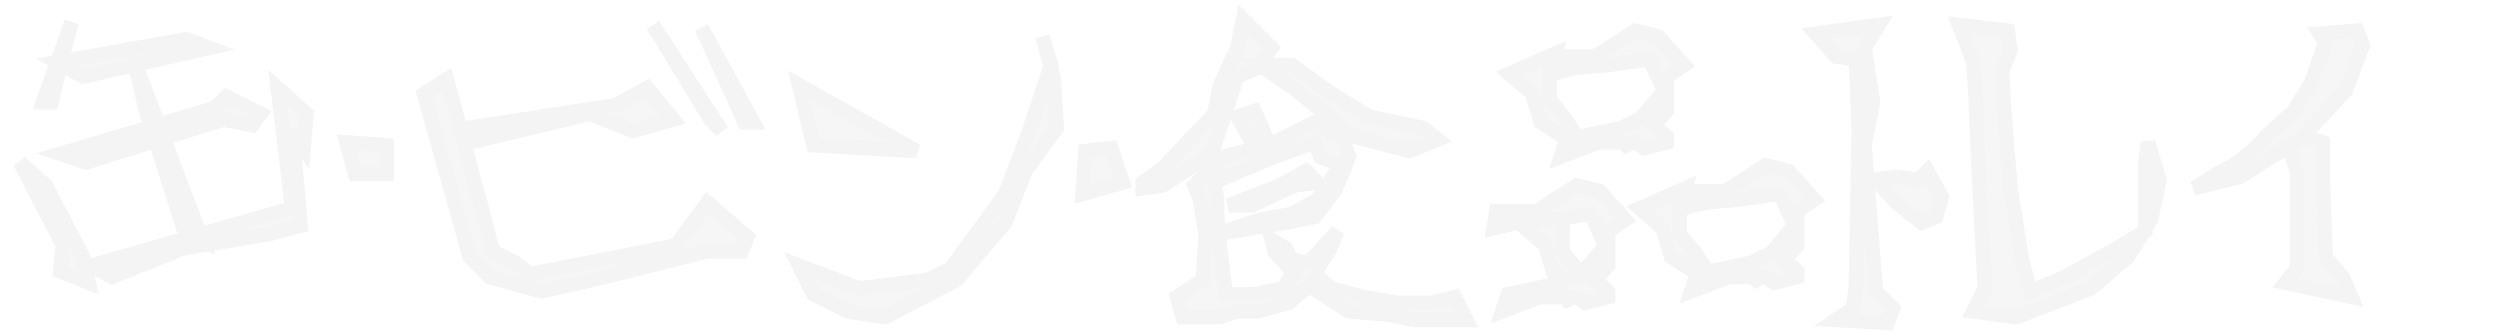
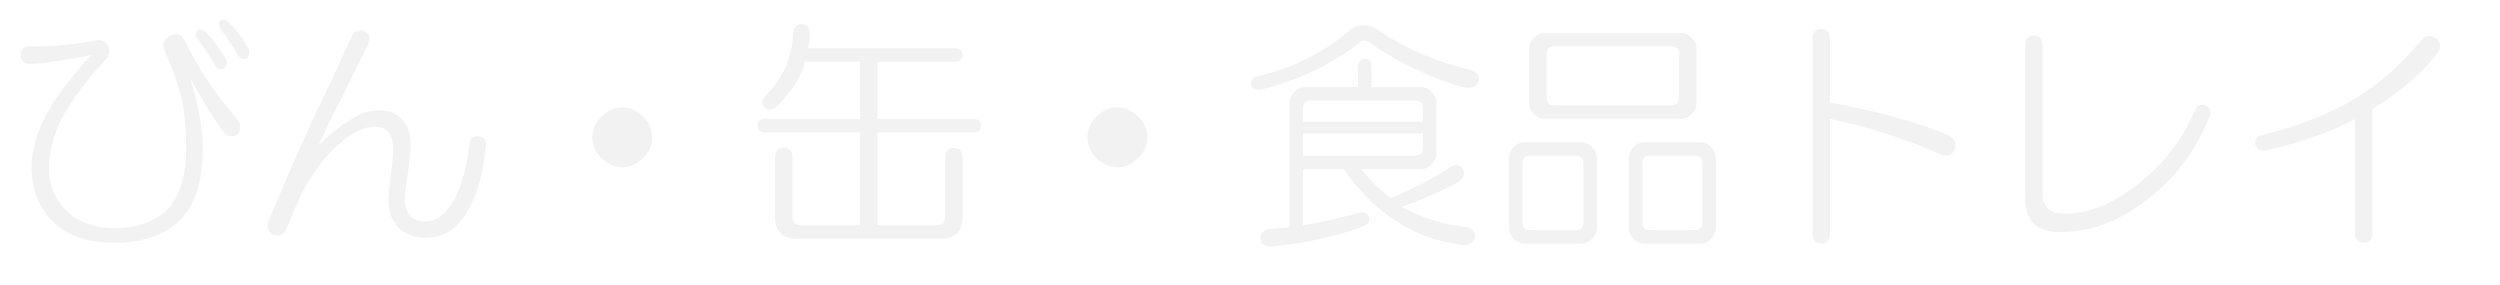
- <svg xmlns="http://www.w3.org/2000/svg" version="1.1" id="レイヤー_1" x="0px" y="0px" width="172" height="23" viewBox="0 0 172 23" enable-background="new 0 0 120 23" xml:space="preserve">
+ <svg xmlns="http://www.w3.org/2000/svg" version="1.1" id="レイヤー_1" x="0px" y="0px" width="202" height="23" viewBox="0 0 202 23" enable-background="new 0 0 120 23" xml:space="preserve">
  <defs id="defs4425" />
  <text xml:space="preserve" style="font-size:13.424px;font-style:normal;font-weight:normal;line-height:125%;letter-spacing:0px;word-spacing:0px;fill:#f6f6f6;fill-opacity:1;stroke:none;font-family:Sans" x="6.793" y="12.423" id="text4429" transform="scale(0.7536626,1.326854)">
    <tspan x="6.793" y="12.423" id="tspan4433" style="font-size:13px" />
  </text>
  <flowRoot xml:space="preserve" id="flowRoot4945" style="font-size:11px;font-style:normal;font-weight:normal;line-height:125%;letter-spacing:0px;word-spacing:0px;fill:#000000;fill-opacity:1;stroke:none;font-family:Sans">
    <flowRegion id="flowRegion4947">
      <rect id="rect4949" width="392.315" height="103.645" x="32.118" y="-121.236" />
    </flowRegion>
    <flowPara id="flowPara4951" />
  </flowRoot>
-   <path style="fill:#f6f6f6;fill-opacity:1;stroke:#f4f4f4;stroke-opacity:1" d="m 4.926,1.522 -1.97,5.517 0.591,0 0.788,-3.35 z" id="path4953" />
-   <path style="fill:#f6f6f6;fill-opacity:1;stroke:#f4f4f4;stroke-opacity:1" d="M 3.941,4.281 12.808,2.704 14.384,3.296 5.714,5.266 z" id="path4955" />
-   <path style="fill:#f6f6f6;fill-opacity:1;stroke:#f4f4f4;stroke-opacity:1" d="m 9.261,4.281 0.788,3.35 2.759,8.67 1.182,0.394 z" id="path4957" />
-   <path style="fill:#f6f6f6;fill-opacity:1;stroke:#f4f4f4;stroke-opacity:1" d="M 4.138,10.586 14.778,7.433 15.567,6.645 17.931,7.828 17.34,8.616 15.369,8.222 5.911,11.177 z" id="path4959" />
-   <path style="fill:#f6f6f6;fill-opacity:1;stroke:#f4f4f4;stroke-opacity:1" d="m 1.379,11.177 1.773,1.576 2.562,4.926 0.394,1.773 -1.97,-0.788 0.197,-1.773 z" id="path4961" />
-   <path style="fill:#f6f6f6;fill-opacity:1;stroke:#f4f4f4;stroke-opacity:1" d="M 6.305,18.271 20.099,14.33 19.113,6.054 21.084,7.828 20.887,10.192 20.099,9.01 l 0.591,6.502 -2.167,0.591 -5.911,0.985 -4.926,1.97 z" id="path4963" />
-   <path style="fill:#f6f6f6;fill-opacity:1;stroke:#f4f4f4;stroke-opacity:1" d="m 23.842,9.798 0.591,2.167 2.167,0 0,-1.97 z" id="path4965" />
-   <path style="fill:#f6f6f6;fill-opacity:1;stroke:#f4f4f4;stroke-opacity:1" d="M 32.118,8.813 42.365,7.236 44.532,6.054 46.305,8.222 43.547,9.01 40.591,7.828 32.315,9.798 z" id="path4967" />
-   <path style="fill:#f6f6f6;fill-opacity:1;stroke:#f4f4f4;stroke-opacity:1" d="m 29.163,6.448 3.153,11.232 1.379,1.379 3.547,0.985 4.335,-0.985 7.094,-1.773 2.365,0 0.394,-0.985 -2.759,-2.365 -2.167,2.956 -10.049,1.97 -0.985,-0.788 -1.576,-0.788 -0.591,-2.365 -2.562,-9.458 z" id="path4969" />
-   <path style="fill:#f6f6f6;fill-opacity:1;stroke:#f4f4f4;stroke-opacity:1" d="m 44.926,1.719 3.941,6.502 0.788,0.788 z" id="path4971" />
-   <path style="fill:#f6f6f6;fill-opacity:1;stroke:#f4f4f4;stroke-opacity:1" d="m 48.276,1.916 2.956,6.502 0.591,0 z" id="path4973" />
-   <path style="fill:#f6f6f6;fill-opacity:1;stroke:#f4f4f4;stroke-opacity:1" d="m 54.975,5.857 0.985,4.138 7.094,0.394 z" id="path4975" />
-   <path style="fill:#f6f6f6;fill-opacity:1;stroke:#f4f4f4;stroke-opacity:1" d="m 54.975,18.271 4.138,1.576 4.729,-0.591 1.576,-0.788 3.744,-5.123 1.576,-4.138 1.576,-4.729 -0.591,-1.97 0.788,2.956 0.197,3.35 -2.167,2.956 -1.379,3.547 -3.35,3.941 -4.926,2.562 -2.562,-0.394 -2.365,-1.182 z" id="path4977" />
-   <path style="fill:#f6f6f6;fill-opacity:1;stroke:#f4f4f4;stroke-opacity:1" d="m 74.68,10.389 -0.197,2.956 2.759,-0.788 -0.788,-2.365 z" id="path4979" />
-   <path style="fill:#f6f6f6;fill-opacity:1;stroke:#f4f4f4;stroke-opacity:1" d="M 85.123,3.296 83.941,5.857 83.547,7.828 80,11.571 l -1.379,0.985 0,0.394 L 80,12.754 l 3.35,-2.167 0.788,-2.365 0.985,-2.956 1.379,-0.591 0.985,-1.379 -1.97,-1.97 z" id="path3631" />
-   <path style="fill:#f6f6f6;fill-opacity:1;stroke:#f4f4f4;stroke-opacity:1" d="m 86.7,4.478 2.562,1.773 3.35,2.759 0.591,0.394 3.744,0.985 L 98.916,9.601 97.931,8.813 94.187,8.025 91.626,6.448 88.867,4.478 z" id="path3633" />
-   <path style="fill:#f6f6f6;fill-opacity:1;stroke:#f4f4f4;stroke-opacity:1" d="m 86.305,7.631 -1.182,0.394 0.788,1.379 0.788,0 0.394,0 z" id="path3635" />
-   <path style="fill:#f6f6f6;fill-opacity:1;stroke:#f4f4f4;stroke-opacity:1" d="m 83.35,10.98 3.941,-0.985 2.759,-1.379 0.394,-0.197 1.97,1.182 0.394,1.182 -0.394,0.985 -0.591,1.379 -1.379,1.773 -1.97,0.394 -4.729,0.788 2.956,-0.985 2.167,-0.394 1.773,-0.985 1.576,-2.365 -1.379,-0.591 -0.394,-0.985 -2.759,0.985 -3.744,1.576 z" id="path3637" />
-   <path style="fill:#f6f6f6;fill-opacity:1;stroke:#f4f4f4;stroke-opacity:1" d="m 83.35,11.571 0.394,2.167 0,0.985 0.197,2.365 0.394,3.153 1.97,0 1.97,-0.394 0.394,-0.591 0.394,-0.394 -1.379,-1.576 -0.197,-0.788 0.985,0.591 0.394,0.788 1.182,0.197 1.97,-2.167 0,0 -0.591,1.379 -0.394,0.591 -0.394,0.591 0,0.591 0.985,0.788 2.167,0.591 2.365,0.394 2.365,0 1.576,-0.394 0.788,1.576 -3.547,0 -1.97,-0.394 -2.562,-0.197 -2.759,-1.773 -1.379,1.182 -2.167,0.591 -1.379,0 -1.182,0.394 -2.562,0 -0.394,-1.379 1.773,-1.182 0.197,-3.153 -0.394,-2.365 -0.394,-0.985 z" id="path3639" />
-   <path style="fill:#f6f6f6;fill-opacity:1;stroke:#f4f4f4;stroke-opacity:1" d="m 84.532,14.133 3.547,-1.379 1.773,-0.985 0.788,0.788 -1.576,0.197 -2.956,1.379 z" id="path3641" />
-   <path style="fill:#f6f6f6;fill-opacity:1;stroke:#f4f4f4;stroke-opacity:1" d="m 106.995,3.69 -3.153,1.379 1.576,1.379 0.591,1.97 2.167,1.379 0.197,-0.591 -0.788,-1.182 -0.985,-1.182 0,-1.773 z" id="path3643" />
-   <path style="fill:#f6f6f6;fill-opacity:1;stroke:#f4f4f4;stroke-opacity:1" d="m 106.995,3.887 2.759,0 2.759,-1.773 1.576,0.394 1.773,1.97 -1.182,0.788 0,2.365 -1.379,1.576 -1.773,0.985 0.985,-1.576 1.97,-2.365 -0.985,-2.167 -2.956,0.394 -2.167,0.197 -1.576,0.394 z" id="path3645" />
-   <path style="fill:#f6f6f6;fill-opacity:1;stroke:#f4f4f4;stroke-opacity:1" d="m 107.783,9.601 3.744,-0.788 1.576,-0.788 1.576,1.379 0,0.394 -1.576,0.394 -0.591,-0.394 -2.562,0 -2.562,0.985 z" id="path3647" />
-   <path style="fill:#f6f6f6;fill-opacity:1;stroke:#f4f4f4;stroke-opacity:1" d="m 107.882,14.133 -3.153,1.379 1.576,1.379 0.591,1.97 2.167,1.379 0.197,-0.591 -0.788,-1.182 -0.985,-1.182 0,-1.773 z" id="path3643-5" />
-   <path style="fill:#f6f6f6;fill-opacity:1;stroke:#f4f4f4;stroke-opacity:1" d="m 102.956,14.527 2.759,0 2.759,-1.773 1.576,0.394 1.773,1.97 -1.182,0.788 0,2.365 -1.379,1.576 -1.773,0.985 0.985,-1.576 1.97,-2.365 -0.985,-2.167 -2.956,0.394 -2.167,0.197 -1.576,0.394 z" id="path3645-1" />
-   <path style="fill:#f6f6f6;fill-opacity:1;stroke:#f4f4f4;stroke-opacity:1" d="m 103.744,20.241 3.744,-0.788 1.576,-0.788 1.576,1.379 0,0.394 -1.576,0.394 -0.591,-0.394 -2.562,0 -2.562,0.985 z" id="path3647-7" />
-   <path style="fill:#f6f6f6;fill-opacity:1;stroke:#f4f4f4;stroke-opacity:1" d="m 115.961,12.951 -3.153,1.379 1.576,1.379 0.591,1.97 2.167,1.379 0.197,-0.591 -0.788,-1.182 -0.985,-1.182 0,-1.773 z" id="path3643-1" />
-   <path style="fill:#f6f6f6;fill-opacity:1;stroke:#f4f4f4;stroke-opacity:1" d="m 115.961,13.148 2.759,0 2.759,-1.773 1.576,0.394 1.773,1.97 -1.182,0.788 0,2.365 -1.379,1.576 -1.773,0.985 0.985,-1.576 1.97,-2.365 -0.985,-2.167 -2.956,0.394 -2.167,0.197 -1.576,0.394 z" id="path3645-15" />
-   <path style="fill:#f6f6f6;fill-opacity:1;stroke:#f4f4f4;stroke-opacity:1" d="m 116.749,18.862 3.744,-0.788 1.576,-0.788 1.576,1.379 0,0.394 -1.576,0.394 -0.591,-0.394 -2.562,0 -2.562,0.985 z" id="path3647-2" />
-   <path style="fill:#f6f6f6;fill-opacity:1;stroke:#f4f4f4;stroke-opacity:1" d="m 129.261,1.719 -4.335,0.591 1.379,1.576 1.379,0.197 0.197,4.729 -0.197,10.837 -0.197,1.576 -1.182,0.788 3.547,0.197 0.394,-0.985 -1.182,-1.182 -0.788,-10.049 0.591,-2.956 -0.591,-3.744 z" id="path3695" />
-   <path style="fill:#f6f6f6;fill-opacity:1;stroke:#f4f4f4;stroke-opacity:1" d="m 129.064,12.36 1.379,1.576 1.773,1.379 0.985,-0.394 0.394,-1.379 -0.985,-1.773 -0.591,0.591 -1.576,-0.197 z" id="path3697" />
-   <path style="fill:#f6f6f6;fill-opacity:1;stroke:#f4f4f4;stroke-opacity:1" d="m 138.128,2.113 -3.35,-0.394 0.985,2.562 c 0,0 0.197,2.562 0.197,3.35 0,0.788 0.591,12.217 0.591,12.217 l -0.788,1.576 2.956,0.394 5.123,-1.97 2.562,-2.167 1.576,-2.562 0.591,-2.759 -0.788,-2.562 -0.197,1.576 0,1.773 0,2.759 -1.97,1.182 -3.547,1.97 -2.365,0.985 -0.591,-2.167 -0.788,-4.926 -0.394,-4.729 -0.197,-3.35 0.591,-1.379 z" id="path3699" />
-   <path style="fill:#f6f6f6;fill-opacity:1;stroke:#f4f4f4;stroke-opacity:1" d="m 162.167,2.113 -2.562,0.197 0.394,0.591 -0.985,2.759 -1.182,1.97 -1.97,1.773 c 0,0 -0.197,0.394 -1.182,1.182 -0.985,0.788 -0.985,0.788 -1.773,1.182 -0.788,0.394 -0.985,0.591 -0.985,0.591 l -0.985,0.591 3.153,-0.788 4.138,-2.562 3.153,-3.35 1.182,-3.153 z" id="path3701" />
-   <path style="fill:#f6f6f6;fill-opacity:1;stroke:#f4f4f4;stroke-opacity:1" d="m 158.621,9.404 -1.182,0.591 0.591,1.773 0,2.167 0,4.532 -0.788,0.985 4.532,0.985 -0.591,-1.379 -1.182,-1.379 -0.197,-5.517 0,-2.365 z" id="path3703" />
+   <flowRoot xml:space="preserve" id="flowRoot3073" style="font-size:11px;font-style:normal;font-weight:normal;line-height:125%;letter-spacing:0px;word-spacing:0px;fill:#000000;fill-opacity:1;stroke:none;font-family:Sans">
+     <flowRegion id="flowRegion3075">
+       <rect id="rect3077" width="229.163" height="53.202" x="-7.094" y="-16.212" />
+     </flowRegion>
+     <flowPara id="flowPara3079" />
+   </flowRoot>
+   <g transform="translate(6,8)" style="font-size:11px;font-style:normal;font-weight:normal;line-height:125%;letter-spacing:0px;word-spacing:0px;fill:#f2f2f2;fill-opacity:1;stroke:none;font-family:Sans" id="flowRoot3081">
+     <path d="m 7.719,-5.109 c 0.521,-0.26 0.911,-0.156 1.172,0.312 0.469,0.938 0.859,1.667 1.172,2.188 0.677,1.146 1.589,2.422 2.734,3.828 0.26,0.313 0.443,0.547 0.547,0.703 0.156,0.417 0.078,0.755 -0.234,1.016 -0.417,0.156 -0.755,0.078 -1.016,-0.234 -0.677,-0.885 -1.589,-2.344 -2.734,-4.375 0.417,1.354 0.677,2.396 0.781,3.125 0.156,0.833 0.234,1.745 0.234,2.734 -1.6e-5,2.656 -0.703,4.609 -2.109,5.859 -1.25,1.042 -2.917,1.562 -5,1.562 C 1.078,11.609 -0.563,11.062 -1.656,9.969 -2.854,8.823 -3.453,7.313 -3.453,5.438 c -2.3e-6,-0.937 0.26,-2.057 0.781,-3.359 0.781,-1.719 2.135,-3.594 4.062,-5.625 C 0.349,-3.339 -0.719,-3.156 -1.812,-3 c -0.781,0.104 -1.38,0.156 -1.797,0.156 -0.469,1.3e-5 -0.703,-0.234 -0.703,-0.703 -1.4e-6,-0.469 0.234,-0.703 0.703,-0.703 0.885,1.45e-5 1.667,-0.026 2.344,-0.078 1.146,-0.104 2.109,-0.234 2.891,-0.391 0.469,-0.104 0.807,1.49e-5 1.016,0.312 0.26,0.365 0.26,0.729 0,1.094 -1.771,1.927 -3.047,3.672 -3.828,5.234 -0.573,1.302 -0.859,2.526 -0.859,3.672 -3.7e-6,1.354 0.469,2.5 1.406,3.438 0.99,0.938 2.292,1.406 3.906,1.406 1.927,0 3.411,-0.573 4.453,-1.719 C 8.604,7.573 9.047,6.036 9.047,4.109 9.047,2.443 8.917,1.036 8.656,-0.109 c -0.313,-1.198 -0.755,-2.448 -1.328,-3.75 -0.26,-0.573 -0.13,-0.99 0.391,-1.25 z m 4.141,-1.25 c 0.208,-0.104 0.417,-0.052 0.625,0.156 0.573,0.573 1.12,1.302 1.641,2.188 0.052,0.313 -2e-5,0.547 -0.156,0.703 -0.26,0.156 -0.495,0.104 -0.703,-0.156 -0.313,-0.573 -0.807,-1.328 -1.484,-2.266 -0.156,-0.26 -0.13,-0.469 0.078,-0.625 z m -1.875,0.781 c 0.208,-0.104 0.417,-0.052 0.625,0.156 0.573,0.573 1.12,1.302 1.641,2.188 0.156,0.313 0.104,0.573 -0.156,0.781 -0.313,0.104 -0.547,0.026 -0.703,-0.234 -0.313,-0.573 -0.807,-1.328 -1.484,-2.266 -0.156,-0.26 -0.13,-0.469 0.078,-0.625 z" style="font-size:20px;font-variant:normal;font-stretch:normal;fill:#f2f2f2;font-family:HGMaruGothicMPRO;-inkscape-font-specification:HGMaruGothicMPRO" id="path3098" />
+     <path d="m 22.484,-5.188 c 0.208,-0.312 0.521,-0.417 0.938,-0.312 0.417,0.208 0.547,0.521 0.391,0.938 -0.677,1.354 -1.38,2.786 -2.109,4.297 C 21.078,0.88 20.427,2.208 19.75,3.719 c 1.042,-0.99 1.979,-1.719 2.812,-2.188 0.677,-0.417 1.354,-0.625 2.031,-0.625 0.833,9.3e-6 1.484,0.26 1.953,0.781 0.417,0.469 0.625,1.12 0.625,1.953 -1.3e-5,0.729 -0.13,1.901 -0.391,3.516 -0.052,0.26 -0.078,0.547 -0.078,0.859 -1.2e-5,0.781 0.234,1.328 0.703,1.641 0.26,0.156 0.599,0.234 1.016,0.234 0.833,3e-7 1.589,-0.573 2.266,-1.719 0.625,-1.198 1.042,-2.708 1.25,-4.531 0.052,-0.469 0.312,-0.677 0.781,-0.625 0.365,0.052 0.547,0.286 0.547,0.703 -0.104,1.406 -0.391,2.76 -0.859,4.062 -0.521,1.25 -1.094,2.135 -1.719,2.656 -0.677,0.521 -1.458,0.781 -2.344,0.781 -0.677,-10e-7 -1.328,-0.208 -1.953,-0.625 C 25.714,9.969 25.375,9.161 25.375,8.172 c -1.1e-5,-0.312 0.026,-0.651 0.078,-1.016 0.208,-1.458 0.312,-2.474 0.312,-3.047 -1.1e-5,-1.25 -0.495,-1.875 -1.484,-1.875 -0.885,8e-6 -1.875,0.495 -2.969,1.484 -0.99,0.833 -1.953,2.109 -2.891,3.828 -0.417,0.885 -0.833,1.849 -1.25,2.891 -0.208,0.521 -0.573,0.703 -1.094,0.547 -0.417,-0.26 -0.547,-0.625 -0.391,-1.094 l 0.625,-1.484 c 1.406,-3.385 2.812,-6.51 4.219,-9.375 0.625,-1.354 1.276,-2.76 1.953,-4.219 z" style="font-size:20px;font-variant:normal;font-stretch:normal;fill:#f2f2f2;font-family:HGMaruGothicMPRO;-inkscape-font-specification:HGMaruGothicMPRO" id="path3100" />
+     <path d="M 46,1.453 C 46.469,1.922 46.703,2.469 46.703,3.094 46.703,3.719 46.469,4.266 46,4.734 45.479,5.255 44.906,5.516 44.281,5.516 43.656,5.516 43.083,5.255 42.562,4.734 42.094,4.266 41.859,3.719 41.859,3.094 c -8e-6,-0.625 0.234,-1.172 0.703,-1.641 0.521,-0.521 1.094,-0.781 1.719,-0.781 0.625,9.53e-6 1.198,0.26 1.719,0.781 z" style="font-size:20px;font-variant:normal;font-stretch:normal;fill:#f2f2f2;font-family:HGMaruGothicMPRO;-inkscape-font-specification:HGMaruGothicMPRO" id="path3102" />
+     <path d="m 58.812,-6.047 c 0.365,1.63e-5 0.573,0.234 0.625,0.703 -5e-6,0.417 -0.052,0.833 -0.156,1.25 l 11.875,0 c 0.417,1.43e-5 0.625,0.182 0.625,0.547 -1.7e-5,0.365 -0.208,0.547 -0.625,0.547 l -6.25,0 0,4.609 7.734,0 c 0.417,8.6e-6 0.625,0.182 0.625,0.547 -1.9e-5,0.365 -0.208,0.547 -0.625,0.547 l -7.734,0 0,7.5 4.766,0 c 0.469,0 0.703,-0.234 0.703,-0.703 l 0,-4.766 c -1.6e-5,-0.521 0.234,-0.781 0.703,-0.781 0.469,6.2e-6 0.703,0.26 0.703,0.781 l 0,4.766 c -1.7e-5,1.198 -0.599,1.797 -1.797,1.797 l -11.562,0 C 57.224,11.297 56.625,10.698 56.625,9.5 l 0,-4.766 c -2e-6,-0.521 0.234,-0.781 0.703,-0.781 0.469,6.2e-6 0.703,0.26 0.703,0.781 l 0,4.766 c -4e-6,0.469 0.234,0.703 0.703,0.703 l 4.766,0 0,-7.5 -7.656,0 c -0.417,7.5e-6 -0.625,-0.182 -0.625,-0.547 -10e-7,-0.365 0.208,-0.547 0.625,-0.547 l 7.656,0 L 63.5,-3 59.047,-3 c -0.313,1.198 -1.094,2.422 -2.344,3.672 -0.365,0.26 -0.677,0.26 -0.938,0 -0.26,-0.26 -0.234,-0.573 0.078,-0.938 1.406,-1.354 2.161,-3.073 2.266,-5.156 0.052,-0.417 0.286,-0.625 0.703,-0.625 z" style="font-size:20px;font-variant:normal;font-stretch:normal;fill:#f2f2f2;font-family:HGMaruGothicMPRO;-inkscape-font-specification:HGMaruGothicMPRO" id="path3104" />
+     <path d="M 86,1.453 C 86.469,1.922 86.703,2.469 86.703,3.094 86.703,3.719 86.469,4.266 86,4.734 85.479,5.255 84.906,5.516 84.281,5.516 83.656,5.516 83.083,5.255 82.562,4.734 82.094,4.266 81.859,3.719 81.859,3.094 c -8e-6,-0.625 0.234,-1.172 0.703,-1.641 0.521,-0.521 1.094,-0.781 1.719,-0.781 0.625,9.53e-6 1.198,0.26 1.719,0.781 z" style="font-size:20px;font-variant:normal;font-stretch:normal;fill:#f2f2f2;font-family:HGMaruGothicMPRO;-inkscape-font-specification:HGMaruGothicMPRO" id="path3106" />
+     <path d="m 103.734,-2.609 c -1e-5,-0.417 0.182,-0.625 0.547,-0.625 0.365,1.34e-5 0.547,0.208 0.547,0.625 l 0,1.641 3.984,0 c 0.312,1.117e-5 0.599,0.13 0.859,0.391 0.26,0.26 0.391,0.547 0.391,0.859 l 0,4.141 c -2e-5,0.313 -0.13,0.599 -0.391,0.859 -0.26,0.26 -0.547,0.391 -0.859,0.391 l -4.844,0 c 0.781,0.938 1.589,1.719 2.422,2.344 1.927,-0.833 3.516,-1.667 4.766,-2.5 0.417,-0.26 0.755,-0.234 1.016,0.078 0.26,0.469 0.104,0.859 -0.469,1.172 -1.094,0.625 -2.578,1.276 -4.453,1.953 1.667,0.885 3.411,1.432 5.234,1.641 0.521,0.104 0.755,0.365 0.703,0.781 -0.104,0.521 -0.521,0.729 -1.25,0.625 -3.75,-0.521 -6.875,-2.552 -9.375,-6.094 l -3.281,0 0,4.531 c 1.094,-0.156 2.604,-0.495 4.531,-1.016 0.365,-0.104 0.625,10e-7 0.781,0.312 0.104,0.365 -0.026,0.625 -0.391,0.781 -2.292,0.833 -4.766,1.38 -7.422,1.641 -0.573,0.052 -0.885,-0.156 -0.938,-0.625 -2e-6,-0.469 0.234,-0.729 0.703,-0.781 0.677,-0.052 1.224,-0.104 1.641,-0.156 l 0,-10.078 c -4e-6,-0.312 0.13,-0.599 0.391,-0.859 0.26,-0.26 0.547,-0.391 0.859,-0.391 l 4.297,0 z M 105.453,-5.5 c 2.187,1.458 4.609,2.5 7.266,3.125 0.573,0.156 0.833,0.443 0.781,0.859 -0.104,0.521 -0.547,0.703 -1.328,0.547 -2.5,-0.677 -5.052,-1.901 -7.656,-3.672 -0.208,-0.104 -0.391,-0.104 -0.547,0 -2.24,1.771 -4.87,3.047 -7.891,3.828 -0.625,0.156 -0.964,0.026 -1.016,-0.391 -10e-7,-0.312 0.182,-0.521 0.547,-0.625 2.812,-0.677 5.208,-1.849 7.188,-3.516 0.833,-0.781 1.719,-0.833 2.656,-0.156 z m -6.172,10.078 9.062,0 c 0.417,5.6e-6 0.625,-0.208 0.625,-0.625 l 0,-1.172 -9.688,0 z m 0,-3.828 0,1.094 9.688,0 0,-1.094 c -1e-5,-0.417 -0.208,-0.625 -0.625,-0.625 l -8.438,0 c -0.417,1.008e-5 -0.625,0.208 -0.625,0.625 z" style="font-size:20px;font-variant:normal;font-stretch:normal;fill:#f2f2f2;font-family:HGMaruGothicMPRO;-inkscape-font-specification:HGMaruGothicMPRO" id="path3108" />
+     <path d="m 117.016,5.203 0,4.766 c -1e-5,0.417 0.208,0.625 0.625,0.625 l 3.672,0 c 0.417,0 0.625,-0.208 0.625,-0.625 l 0,-4.766 c -1e-5,-0.417 -0.208,-0.625 -0.625,-0.625 l -3.672,0 c -0.417,5.6e-6 -0.625,0.208 -0.625,0.625 z m 14.375,-1.719 c 0.312,6.7e-6 0.599,0.13 0.859,0.391 0.26,0.26 0.391,0.547 0.391,0.859 l 0,5.703 c -1e-5,0.312 -0.13,0.599 -0.391,0.859 -0.26,0.26 -0.547,0.391 -0.859,0.391 l -4.531,0 c -0.313,-10e-7 -0.599,-0.13 -0.859,-0.391 -0.26,-0.26 -0.391,-0.547 -0.391,-0.859 l 0,-5.703 C 125.609,4.422 125.74,4.135 126,3.875 c 0.26,-0.26 0.547,-0.391 0.859,-0.391 z m -4.687,1.719 0,4.766 c -2e-5,0.417 0.208,0.625 0.625,0.625 l 3.594,0 c 0.417,0 0.625,-0.208 0.625,-0.625 l 0,-4.766 c -1e-5,-0.417 -0.208,-0.625 -0.625,-0.625 l -3.594,0 c -0.417,5.6e-6 -0.625,0.208 -0.625,0.625 z m -4.922,-1.719 c 0.312,6.7e-6 0.599,0.13 0.859,0.391 0.26,0.26 0.391,0.547 0.391,0.859 l 0,5.703 c -1e-5,0.312 -0.13,0.599 -0.391,0.859 -0.26,0.26 -0.547,0.391 -0.859,0.391 l -4.609,0 c -0.313,-10e-7 -0.599,-0.13 -0.859,-0.391 -0.26,-0.26 -0.391,-0.547 -0.391,-0.859 l 0,-5.703 c -1e-5,-0.312 0.13,-0.599 0.391,-0.859 0.26,-0.26 0.547,-0.391 0.859,-0.391 z m -2.812,-7.109 0,3.516 c 0,0.417 0.208,0.625 0.625,0.625 l 9.453,0 c 0.417,9.69e-6 0.625,-0.208 0.625,-0.625 l 0,-3.516 c -1e-5,-0.417 -0.208,-0.625 -0.625,-0.625 l -9.453,0 c -0.417,1.45e-5 -0.625,0.208 -0.625,0.625 z m 10.859,-1.719 c 0.312,1.55e-5 0.599,0.13 0.859,0.391 0.26,0.26 0.391,0.547 0.391,0.859 l 0,4.453 c -1e-5,0.313 -0.13,0.599 -0.391,0.859 -0.26,0.26 -0.547,0.391 -0.859,0.391 l -11.016,0 C 118.5,1.609 118.214,1.479 117.953,1.219 117.693,0.958 117.562,0.672 117.562,0.359 l 0,-4.453 c 0,-0.312 0.13,-0.599 0.391,-0.859 0.26,-0.26 0.547,-0.391 0.859,-0.391 z" style="font-size:20px;font-variant:normal;font-stretch:normal;fill:#f2f2f2;font-family:HGMaruGothicMPRO;-inkscape-font-specification:HGMaruGothicMPRO" id="path3110" />
+     <path d="m 141.156,-5.656 c 0.469,1.59e-5 0.703,0.26 0.703,0.781 l 0,5.156 c 2.5,0.469 4.505,0.938 6.016,1.406 1.302,0.365 2.5,0.781 3.594,1.25 0.469,0.26 0.625,0.651 0.469,1.172 -0.208,0.417 -0.573,0.547 -1.094,0.391 -2.917,-1.302 -5.911,-2.266 -8.984,-2.891 l 0,9.297 c 0,0.521 -0.234,0.781 -0.703,0.781 -0.469,-10e-7 -0.703,-0.26 -0.703,-0.781 l 0,-15.781 c 0,-0.521 0.234,-0.781 0.703,-0.781 z" style="font-size:20px;font-variant:normal;font-stretch:normal;fill:#f2f2f2;font-family:HGMaruGothicMPRO;-inkscape-font-specification:HGMaruGothicMPRO" id="path3112" />
+     <path d="m 157.641,-4.328 c 0,-0.521 0.234,-0.781 0.703,-0.781 0.469,1.53e-5 0.703,0.26 0.703,0.781 l 0,12.031 c 0,1.042 0.599,1.563 1.797,1.562 2.448,9e-7 4.948,-1.276 7.5,-3.828 1.25,-1.25 2.266,-2.786 3.047,-4.609 0.156,-0.312 0.417,-0.417 0.781,-0.312 0.417,0.156 0.547,0.443 0.391,0.859 -0.885,2.135 -2.031,3.906 -3.438,5.312 -2.708,2.708 -5.599,4.062 -8.672,4.062 -1.875,-10e-7 -2.812,-0.885 -2.812,-2.656 z" style="font-size:20px;font-variant:normal;font-stretch:normal;fill:#f2f2f2;font-family:HGMaruGothicMPRO;-inkscape-font-specification:HGMaruGothicMPRO" id="path3114" />
+     <path d="m 190.844,-4.875 c 0.365,0.313 0.417,0.677 0.156,1.094 -1.146,1.563 -2.917,3.099 -5.312,4.609 l 0,10 c -1e-5,0.521 -0.234,0.781 -0.703,0.781 -0.469,-10e-7 -0.703,-0.26 -0.703,-0.781 l 0,-9.219 c -1.771,0.99 -4.193,1.849 -7.266,2.578 -0.417,6e-6 -0.677,-0.156 -0.781,-0.469 -0.052,-0.365 0.078,-0.625 0.391,-0.781 2.708,-0.625 5.13,-1.536 7.266,-2.734 2.031,-1.146 3.958,-2.812 5.781,-5 0.365,-0.365 0.755,-0.391 1.172,-0.078 z" style="font-size:20px;font-variant:normal;font-stretch:normal;fill:#f2f2f2;font-family:HGMaruGothicMPRO;-inkscape-font-specification:HGMaruGothicMPRO" id="path3116" />
+   </g>
</svg>
